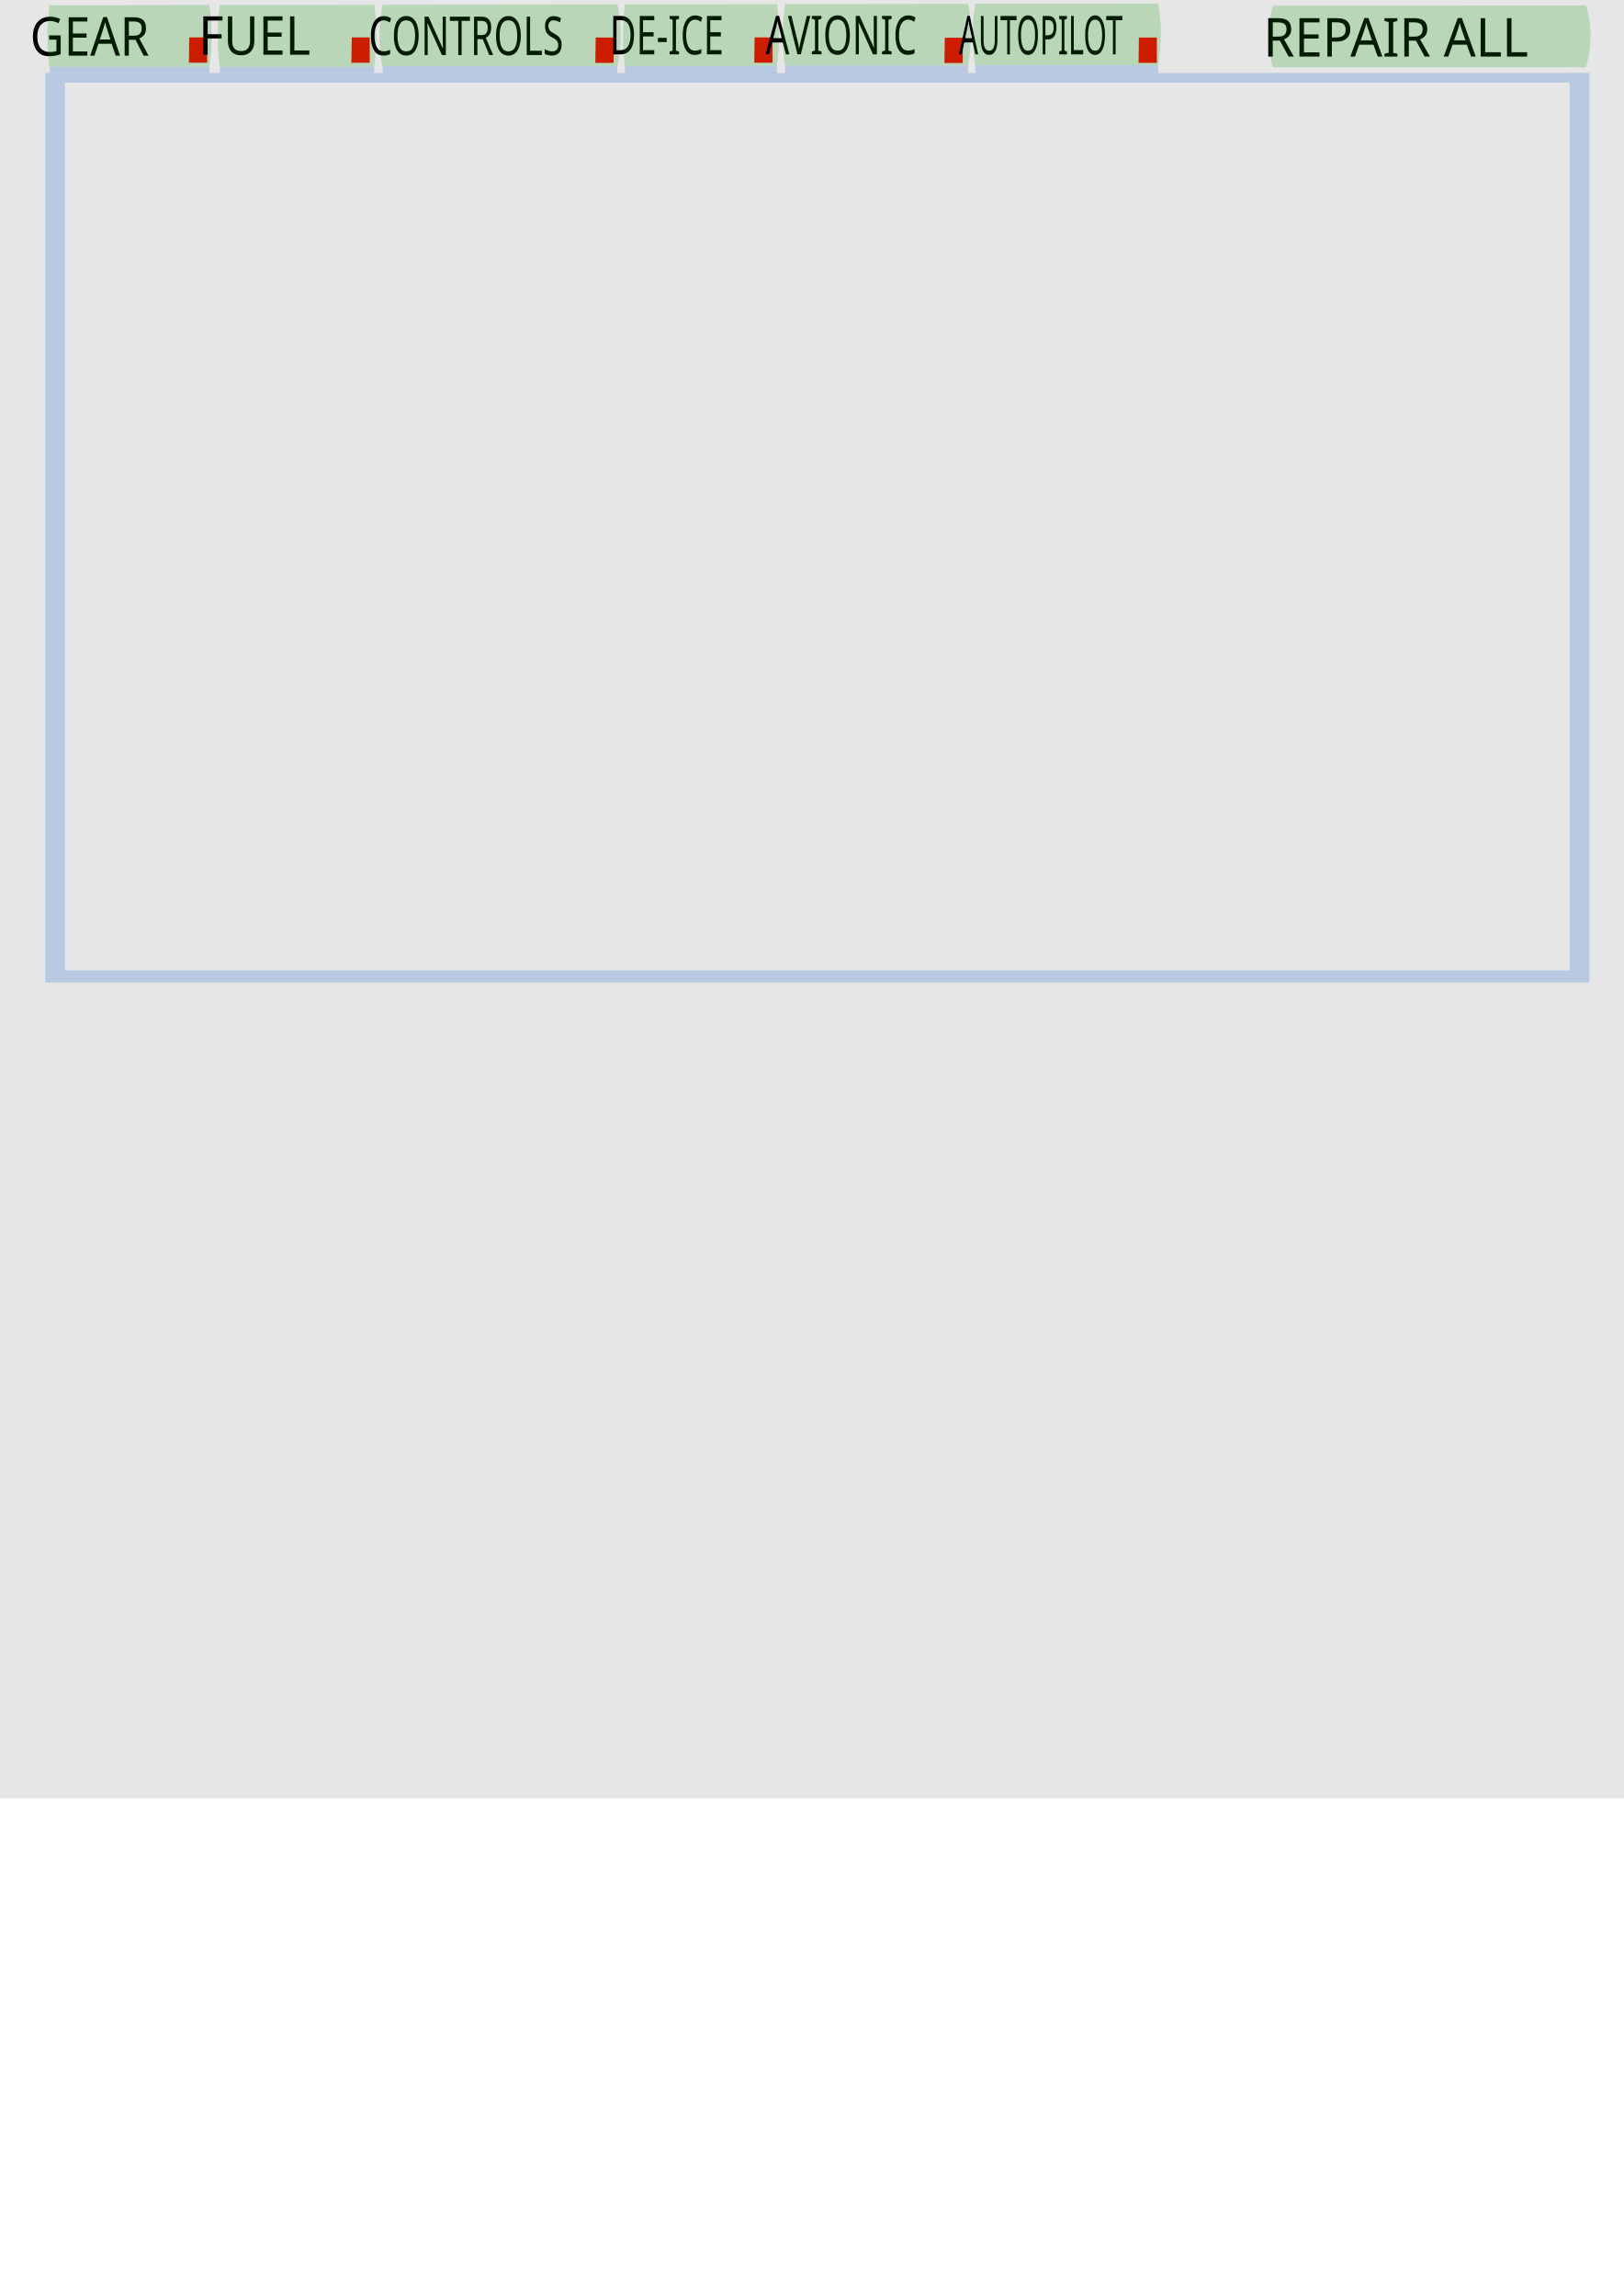
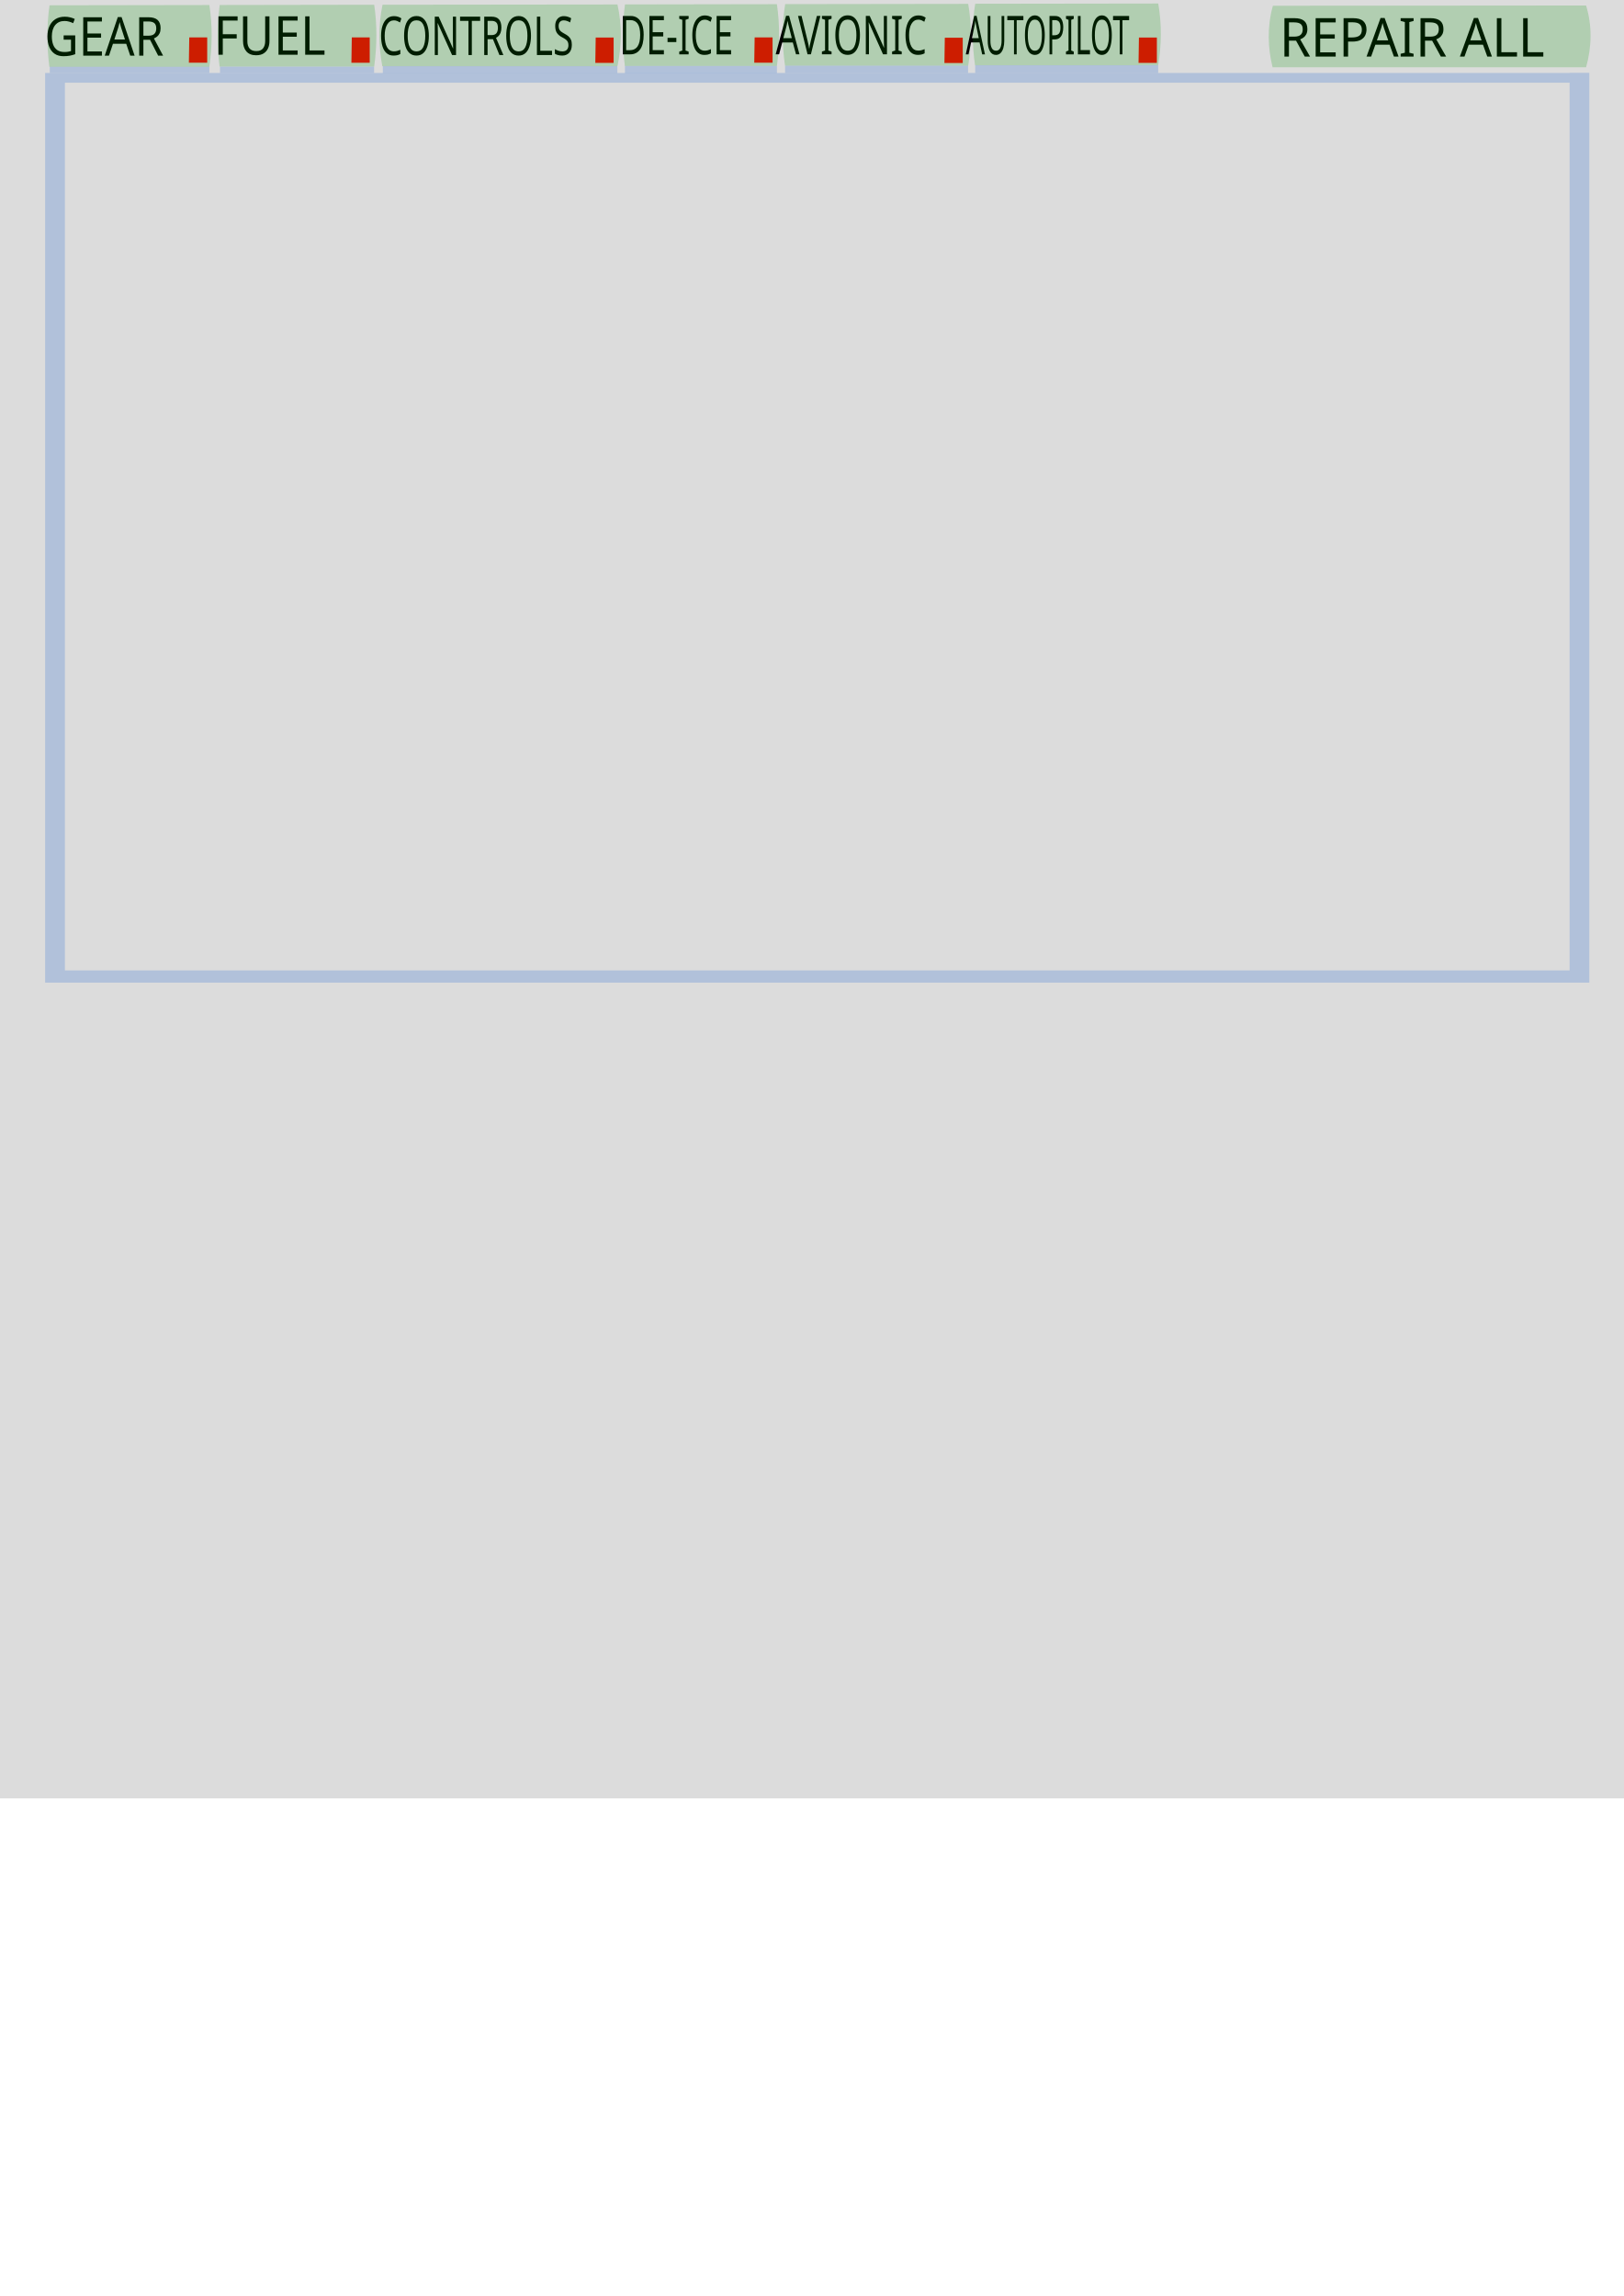
<svg xmlns="http://www.w3.org/2000/svg" width="744.094" height="1052.362" id="svg4605" version="1.1">
  <defs id="defs4607" />
  <g id="layer1">
-     <rect style="fill:#e6e6e6;fill-opacity:1;fill-rule:nonzero;stroke:none" id="rect3822" width="798.571" height="870" x="-19.281" y="-45.719" />
-     <text xml:space="preserve" style="font-size:22.997px;font-style:normal;font-weight:normal;text-align:center;line-height:125%;letter-spacing:0px;word-spacing:0px;text-anchor:middle;fill:#000000;fill-opacity:1;stroke:none;font-family:Sans" x="58.959" y="23.805" id="text5216" transform="scale(0.9332854,1.071484)">
-       <tspan id="tspan5218" x="58.959" y="23.805">GEAR</tspan>
+     <rect style="opacity:1;fill:#dcdcdc;fill-opacity:1;fill-rule:nonzero;stroke:none" id="rect3822" width="798.571" height="870" x="-19.281" y="-45.719" />
+     <text xml:space="preserve" style="font-style:normal;font-weight:normal;line-height:0%;font-family:sans-serif;text-align:center;letter-spacing:0px;word-spacing:0px;text-anchor:middle;fill:#000000;fill-opacity:1;stroke:none" x="58.959" y="23.805" id="text5216" transform="scale(0.9332854,1.071484)">
+       <tspan id="tspan5218" x="58.959" y="23.805" style="font-size:22.997px;line-height:1.25;font-family:sans-serif">GEAR</tspan>
    </text>
-     <path style="fill:#ff0000;fill-opacity:1;stroke:none" d="m 86.738,17.14 8.214,0 0,11.607 -8.393,0 z" id="gearfailind" />
-     <path style="fill:#009400;fill-opacity:0.197;stroke:none" d="M 22.693,2.428 95.944,2.311 c 1.457,9.438 1.329,18.877 0,28.315 l -73.32,0 c -1.121,-8.975 -1.315,-18.294 0.069,-28.199 z" id="field_gear" />
-     <text xml:space="preserve" style="font-size:23.286px;font-style:normal;font-weight:normal;text-align:center;line-height:125%;letter-spacing:0px;word-spacing:0px;text-anchor:middle;fill:#000000;fill-opacity:1;stroke:none;font-family:Sans" x="138.61" y="23.702" id="text5216-9" transform="scale(0.9449977,1.058204)">
-       <tspan id="tspan5218-7" x="138.61" y="23.702">FUEL</tspan>
+     <path style="fill:#ff0000;fill-opacity:1;stroke:none" d="m 86.738,17.14 h 8.214 v 11.607 h -8.393 z" id="gearfailind" />
+     <path style="fill:#009400;fill-opacity:0.196;stroke:none" d="M 22.693,2.428 95.944,2.311 c 1.457,9.438 1.329,18.877 0,28.315 H 22.624 c -1.121,-8.975 -1.315,-18.294 0.069,-28.199 z" id="field_gear" />
+     <text xml:space="preserve" style="font-style:normal;font-weight:normal;line-height:0%;font-family:sans-serif;text-align:center;letter-spacing:0px;word-spacing:0px;text-anchor:middle;fill:#000000;fill-opacity:1;stroke:none" x="138.61" y="23.702" id="text5216-9" transform="scale(0.9449977,1.058204)">
+       <tspan id="tspan5218-7" x="138.61" y="23.702" style="font-size:23.286px;line-height:1.25;font-family:sans-serif">FUEL</tspan>
    </text>
-     <path style="fill:#ff0000;fill-opacity:1;stroke:none" d="m 161.219,17.157 8.214,0 0,11.607 -8.393,0 z" id="fuelfailind" />
-     <path style="fill:#009400;fill-opacity:0.197;stroke:none" d="m 100.687,2.292 70.794,-0.116 c 1.408,9.438 1.284,18.877 0,28.315 l -70.86,0 c -1.083,-8.975 -1.271,-18.294 0.066,-28.199 z" id="field_fuel" />
-     <path style="fill:#ff0000;fill-opacity:1;stroke:none" d="m 272.993,17.199 8.214,0 0,11.607 -8.393,0 z" id="controlsfailind" />
-     <text xml:space="preserve" style="font-size:20.596px;font-style:normal;font-weight:normal;text-align:center;line-height:125%;letter-spacing:0px;word-spacing:0px;text-anchor:middle;fill:#000000;fill-opacity:1;stroke:none;font-family:Sans" x="268.882" y="21.087" id="text5216-9-5" transform="scale(0.8358607,1.196372)">
-       <tspan id="tspan5218-7-1" x="268.882" y="21.087">CONTROLS</tspan>
+     <path style="fill:#ff0000;fill-opacity:1;stroke:none" d="m 161.219,17.157 h 8.214 v 11.607 h -8.393 z" id="fuelfailind" />
+     <path style="fill:#009400;fill-opacity:0.197;stroke:none" d="m 100.687,2.292 70.794,-0.116 c 1.408,9.438 1.284,18.877 0,28.315 h -70.86 c -1.083,-8.975 -1.271,-18.294 0.066,-28.199 z" id="field_fuel" />
+     <path style="fill:#ff0000;fill-opacity:1;stroke:none" d="m 272.993,17.199 h 8.214 v 11.607 h -8.393 z" id="controlsfailind" />
+     <text xml:space="preserve" style="font-style:normal;font-weight:normal;line-height:0%;font-family:sans-serif;text-align:center;letter-spacing:0px;word-spacing:0px;text-anchor:middle;fill:#000000;fill-opacity:1;stroke:none" x="268.882" y="21.087" id="text5216-9-5" transform="scale(0.8358607,1.196372)">
+       <tspan id="tspan5218-7-1" x="268.882" y="21.087" style="font-size:20.596px;line-height:1.25;font-family:sans-serif">CONTROLS</tspan>
    </text>
-     <path style="fill:#009400;fill-opacity:0.197;stroke:none" d="m 175.297,2.172 107.658,-0.116 c 2.142,9.438 1.953,18.877 0,28.315 l -107.759,0 c -1.648,-8.975 -1.933,-18.294 0.101,-28.199 z" id="field_controls" />
+     <path style="fill:#009400;fill-opacity:0.197;stroke:none" d="m 175.297,2.172 107.658,-0.116 c 2.142,9.438 1.953,18.877 0,28.315 H 175.196 c -1.648,-8.975 -1.933,-18.294 0.101,-28.199 z" id="field_controls" />
    <rect style="fill:#0055d4;fill-opacity:0.196;fill-rule:nonzero;stroke:none" id="controls_active" width="107.492" height="3.162" x="175.432" y="30.333" ry="0" />
-     <text xml:space="preserve" style="font-size:23.808px;font-style:normal;font-weight:normal;text-align:center;line-height:125%;letter-spacing:0px;word-spacing:0px;text-anchor:middle;fill:#000000;fill-opacity:1;stroke:none;font-family:Sans" x="677.544" y="25.049" id="text5216-9-5-7" transform="scale(0.9662093,1.034972)">
-       <tspan id="tspan5218-7-1-7" x="677.544" y="25.049">REPAIR ALL</tspan>
+     <text xml:space="preserve" style="font-style:normal;font-weight:normal;line-height:0%;font-family:sans-serif;text-align:center;letter-spacing:0px;word-spacing:0px;text-anchor:middle;fill:#000000;fill-opacity:1;stroke:none" x="677.544" y="25.049" id="text5216-9-5-7" transform="scale(0.9662093,1.034972)">
+       <tspan id="tspan5218-7-1-7" x="677.544" y="25.049" style="font-size:23.808px;line-height:1.25;font-family:sans-serif">REPAIR ALL</tspan>
    </text>
-     <path style="fill:#009400;fill-opacity:0.197;stroke:none" d="M 583.319,2.637 726.858,2.521 c 2.856,9.438 2.604,18.877 0,28.315 l -143.674,0 C 580.988,21.861 580.608,12.542 583.319,2.637 z" id="field_repairall" />
-     <text xml:space="preserve" style="font-size:20.261px;font-style:normal;font-weight:normal;text-align:center;line-height:125%;letter-spacing:0px;word-spacing:0px;text-anchor:middle;fill:#000000;fill-opacity:1;stroke:none;font-family:Sans" x="384.73" y="20.487" id="text5216-9-5-3" transform="scale(0.8222591,1.216162)">
-       <tspan id="tspan5218-7-1-8" x="384.73" y="20.487">DE-ICE</tspan>
+     <path style="fill:#009400;fill-opacity:0.197;stroke:none" d="M 583.319,2.637 726.858,2.521 c 2.856,9.438 2.604,18.877 0,28.315 H 583.185 C 580.988,21.861 580.608,12.542 583.319,2.637 Z" id="field_repairall" />
+     <text xml:space="preserve" style="font-style:normal;font-weight:normal;line-height:0%;font-family:sans-serif;text-align:center;letter-spacing:0px;word-spacing:0px;text-anchor:middle;fill:#000000;fill-opacity:1;stroke:none" x="384.73" y="20.487" id="text5216-9-5-3" transform="scale(0.8222591,1.216162)">
+       <tspan id="tspan5218-7-1-8" x="384.73" y="20.487" style="font-size:20.261px;line-height:1.25;font-family:sans-serif">DE-ICE</tspan>
    </text>
-     <path style="fill:#ff0000;fill-opacity:1;stroke:none" d="m 345.831,17.141 8.214,0 0,11.607 -8.393,0 z" id="deicefailind" />
-     <path style="fill:#009400;fill-opacity:0.197;stroke:none" d="m 286.413,2.031 69.617,-0.116 c 1.385,9.438 1.263,18.877 0,28.315 l -69.682,0 c -1.065,-8.975 -1.25,-18.294 0.065,-28.199 z" id="field_deice" />
-     <path style="fill:#ff0000;fill-opacity:1;stroke:none" d="m 432.978,17.273 8.214,0 0,11.607 -8.393,0 z" id="avionicfailind" />
-     <text xml:space="preserve" style="font-size:20.529px;font-style:normal;font-weight:normal;text-align:center;line-height:125%;letter-spacing:0px;word-spacing:0px;text-anchor:middle;fill:#000000;fill-opacity:1;stroke:none;font-family:Sans" x="476.037" y="20.748" id="text5216-9-5-3-7" transform="scale(0.8331319,1.20029)">
-       <tspan id="tspan5218-7-1-8-5" x="476.037" y="20.748">AVIONIC</tspan>
+     <path style="fill:#ff0000;fill-opacity:1;stroke:none" d="m 345.831,17.141 h 8.214 v 11.607 h -8.393 z" id="deicefailind" />
+     <path style="fill:#009400;fill-opacity:0.197;stroke:none" d="m 286.413,2.031 69.617,-0.116 c 1.385,9.438 1.263,18.877 0,28.315 h -69.682 c -1.065,-8.975 -1.25,-18.294 0.065,-28.199 z" id="field_deice" />
+     <path style="fill:#ff0000;fill-opacity:1;stroke:none" d="m 432.978,17.273 h 8.214 V 28.88 h -8.393 z" id="avionicfailind" />
+     <text xml:space="preserve" style="font-style:normal;font-weight:normal;line-height:0%;font-family:sans-serif;text-align:center;letter-spacing:0px;word-spacing:0px;text-anchor:middle;fill:#000000;fill-opacity:1;stroke:none" x="476.037" y="20.748" id="text5216-9-5-3-7" transform="scale(0.8331319,1.20029)">
+       <tspan id="tspan5218-7-1-8-5" x="476.037" y="20.748" style="font-size:20.529px;line-height:1.25;font-family:sans-serif">AVIONIC</tspan>
    </text>
    <rect style="fill:#0055d4;fill-opacity:0.196;fill-rule:nonzero;stroke:none" id="gear_active" width="73.147" height="2.793" x="22.81" y="30.598" ry="0" />
    <rect style="fill:#0055d4;fill-opacity:0.196;fill-rule:nonzero;stroke:none" id="fuel_active" width="70.622" height="2.873" x="100.823" y="30.541" ry="0" />
    <rect style="fill:#0055d4;fill-opacity:0.196;fill-rule:nonzero;stroke:none" id="deice_active" width="69.645" height="3.299" x="286.388" y="30.234" ry="0" />
    <rect style="fill:#0055d4;fill-opacity:0.196;fill-rule:nonzero;stroke:none" id="avionic_active" width="83.849" height="3.326" x="359.785" y="30.08" ry="0" />
-     <path style="fill:#009400;fill-opacity:0.197;stroke:none" d="m 359.825,1.892 83.871,-0.116 c 1.669,9.438 1.521,18.877 0,28.315 l -83.95,0 c -1.284,-8.975 -1.506,-18.294 0.079,-28.199 z" id="field_avionic" />
-     <path style="fill:#ff0000;fill-opacity:1;stroke:none" d="m 521.94,17.213 8.214,0 0,11.607 -8.393,0 z" id="autopilotfailind" />
+     <path style="fill:#009400;fill-opacity:0.197;stroke:none" d="m 359.825,1.892 83.871,-0.116 c 1.669,9.438 1.521,18.877 0,28.315 h -83.95 c -1.284,-8.975 -1.506,-18.294 0.079,-28.199 z" id="field_avionic" />
+     <path style="fill:#ff0000;fill-opacity:1;stroke:none" d="m 521.94,17.213 h 8.214 v 11.607 h -8.393 z" id="autopilotfailind" />
    <rect style="fill:#0055d4;fill-opacity:0.196;fill-rule:nonzero;stroke:none" id="autopilot_active" width="83.849" height="3.536" x="446.906" y="29.886" ry="0" />
-     <text xml:space="preserve" style="font-size:18.429px;font-style:normal;font-weight:normal;text-align:center;line-height:125%;letter-spacing:0px;word-spacing:0px;text-anchor:middle;fill:#000000;fill-opacity:1;stroke:none;font-family:Sans" x="649.73" y="18.634" id="text5216-9-5-3-7-5" transform="scale(0.7478903,1.337095)">
-       <tspan id="tspan5218-7-1-8-5-3" x="649.73" y="18.634">AUTOPILOT</tspan>
+     <text xml:space="preserve" style="font-style:normal;font-weight:normal;line-height:0%;font-family:sans-serif;text-align:center;letter-spacing:0px;word-spacing:0px;text-anchor:middle;fill:#000000;fill-opacity:1;stroke:none" x="649.73" y="18.634" id="text5216-9-5-3-7-5" transform="scale(0.7478903,1.337095)">
+       <tspan id="tspan5218-7-1-8-5-3" x="649.73" y="18.634" style="font-size:18.429px;line-height:1.25;font-family:sans-serif">AUTOPILOT</tspan>
    </text>
-     <path style="fill:#009400;fill-opacity:0.197;stroke:none" d="m 446.907,1.726 83.871,-0.116 c 1.669,9.438 1.521,18.877 0,28.315 l -83.95,0 c -1.284,-8.975 -1.506,-18.294 0.079,-28.199 z" id="field_autopilot" />
-     <path style="fill:#0055d4;fill-opacity:0.196" d="M 719.312 33.375 L 719.312 33.438 L 29.75 33.438 L 20.688 33.438 L 20.688 450.375 L 29.75 450.375 L 719.312 450.375 L 728.344 450.375 L 728.344 33.375 L 719.312 33.375 z M 29.75 37.906 L 719.312 37.906 L 719.312 444.781 L 29.75 444.781 L 29.75 37.906 z " id="frame" />
+     <path style="fill:#009400;fill-opacity:0.197;stroke:none" d="m 446.907,1.726 83.871,-0.116 c 1.669,9.438 1.521,18.877 0,28.315 h -83.95 c -1.284,-8.975 -1.506,-18.294 0.079,-28.199 z" id="field_autopilot" />
+     <path style="fill:#0055d4;fill-opacity:0.197" d="m 719.312,33.375 v 0.062 H 29.75 20.688 V 450.375 h 9.062 689.562 9.031 v -417 z M 29.75,37.906 h 689.562 v 406.875 H 29.75 Z" id="frame" />
  </g>
</svg>
